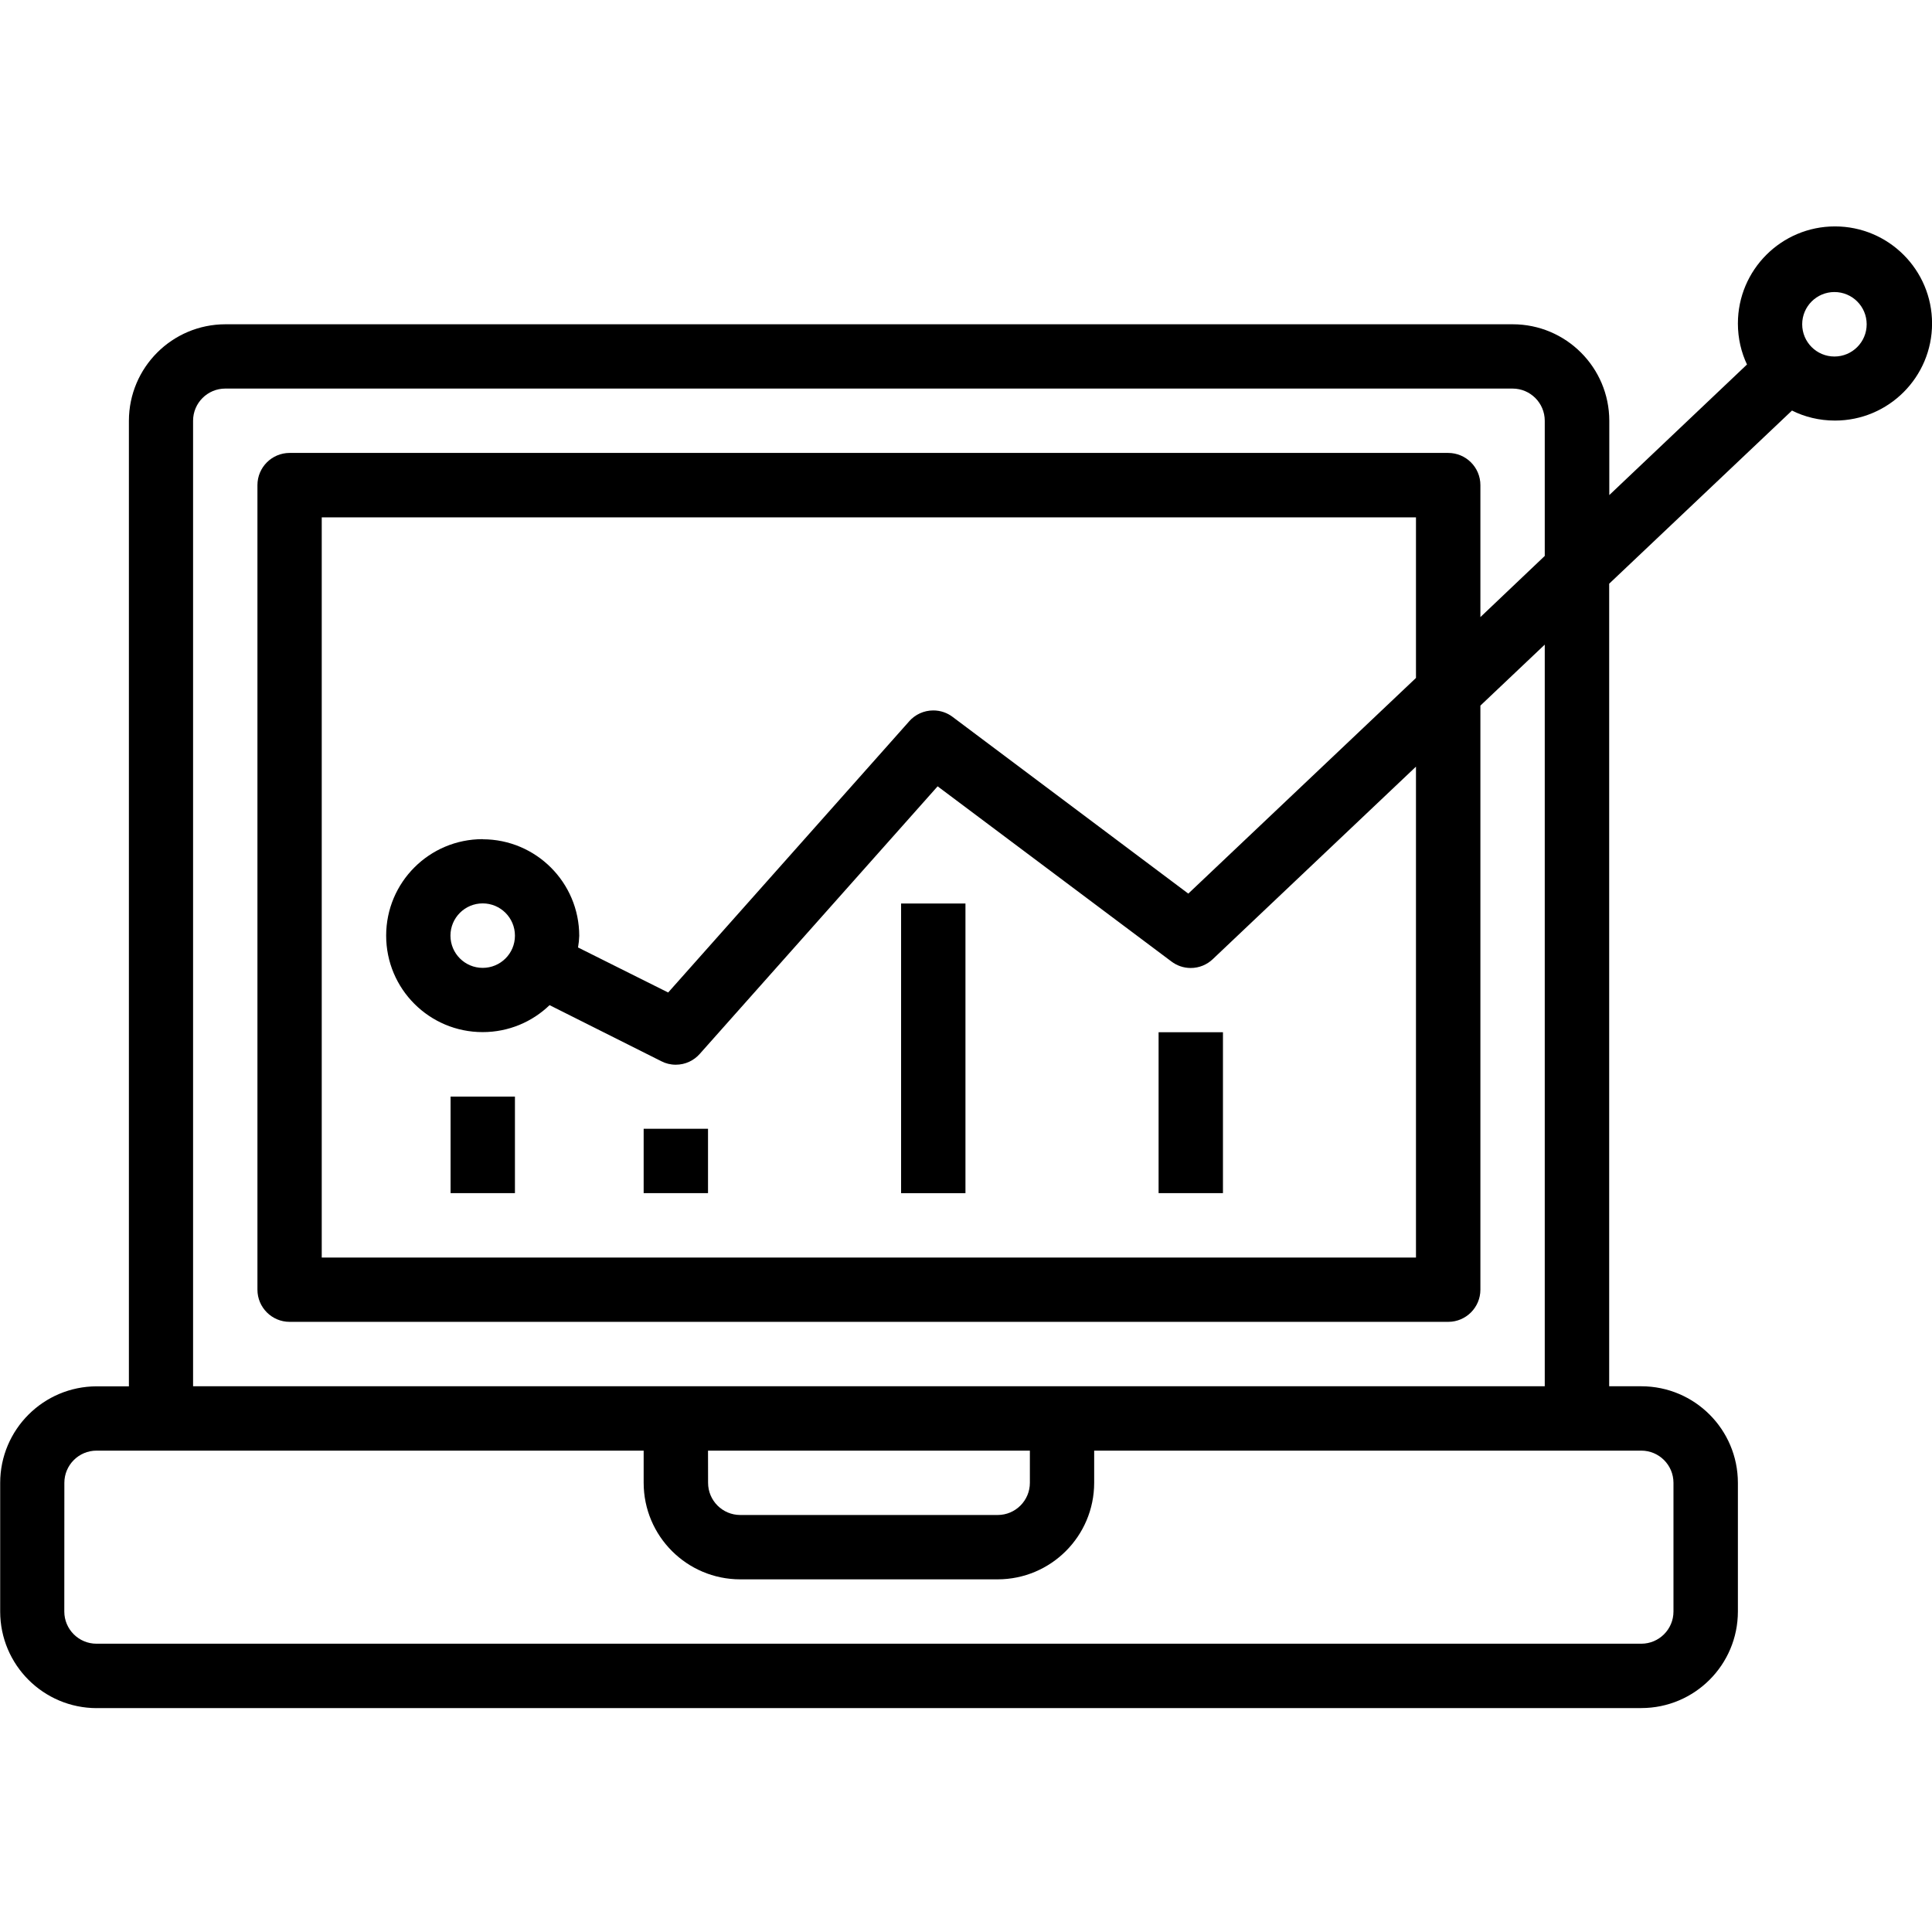
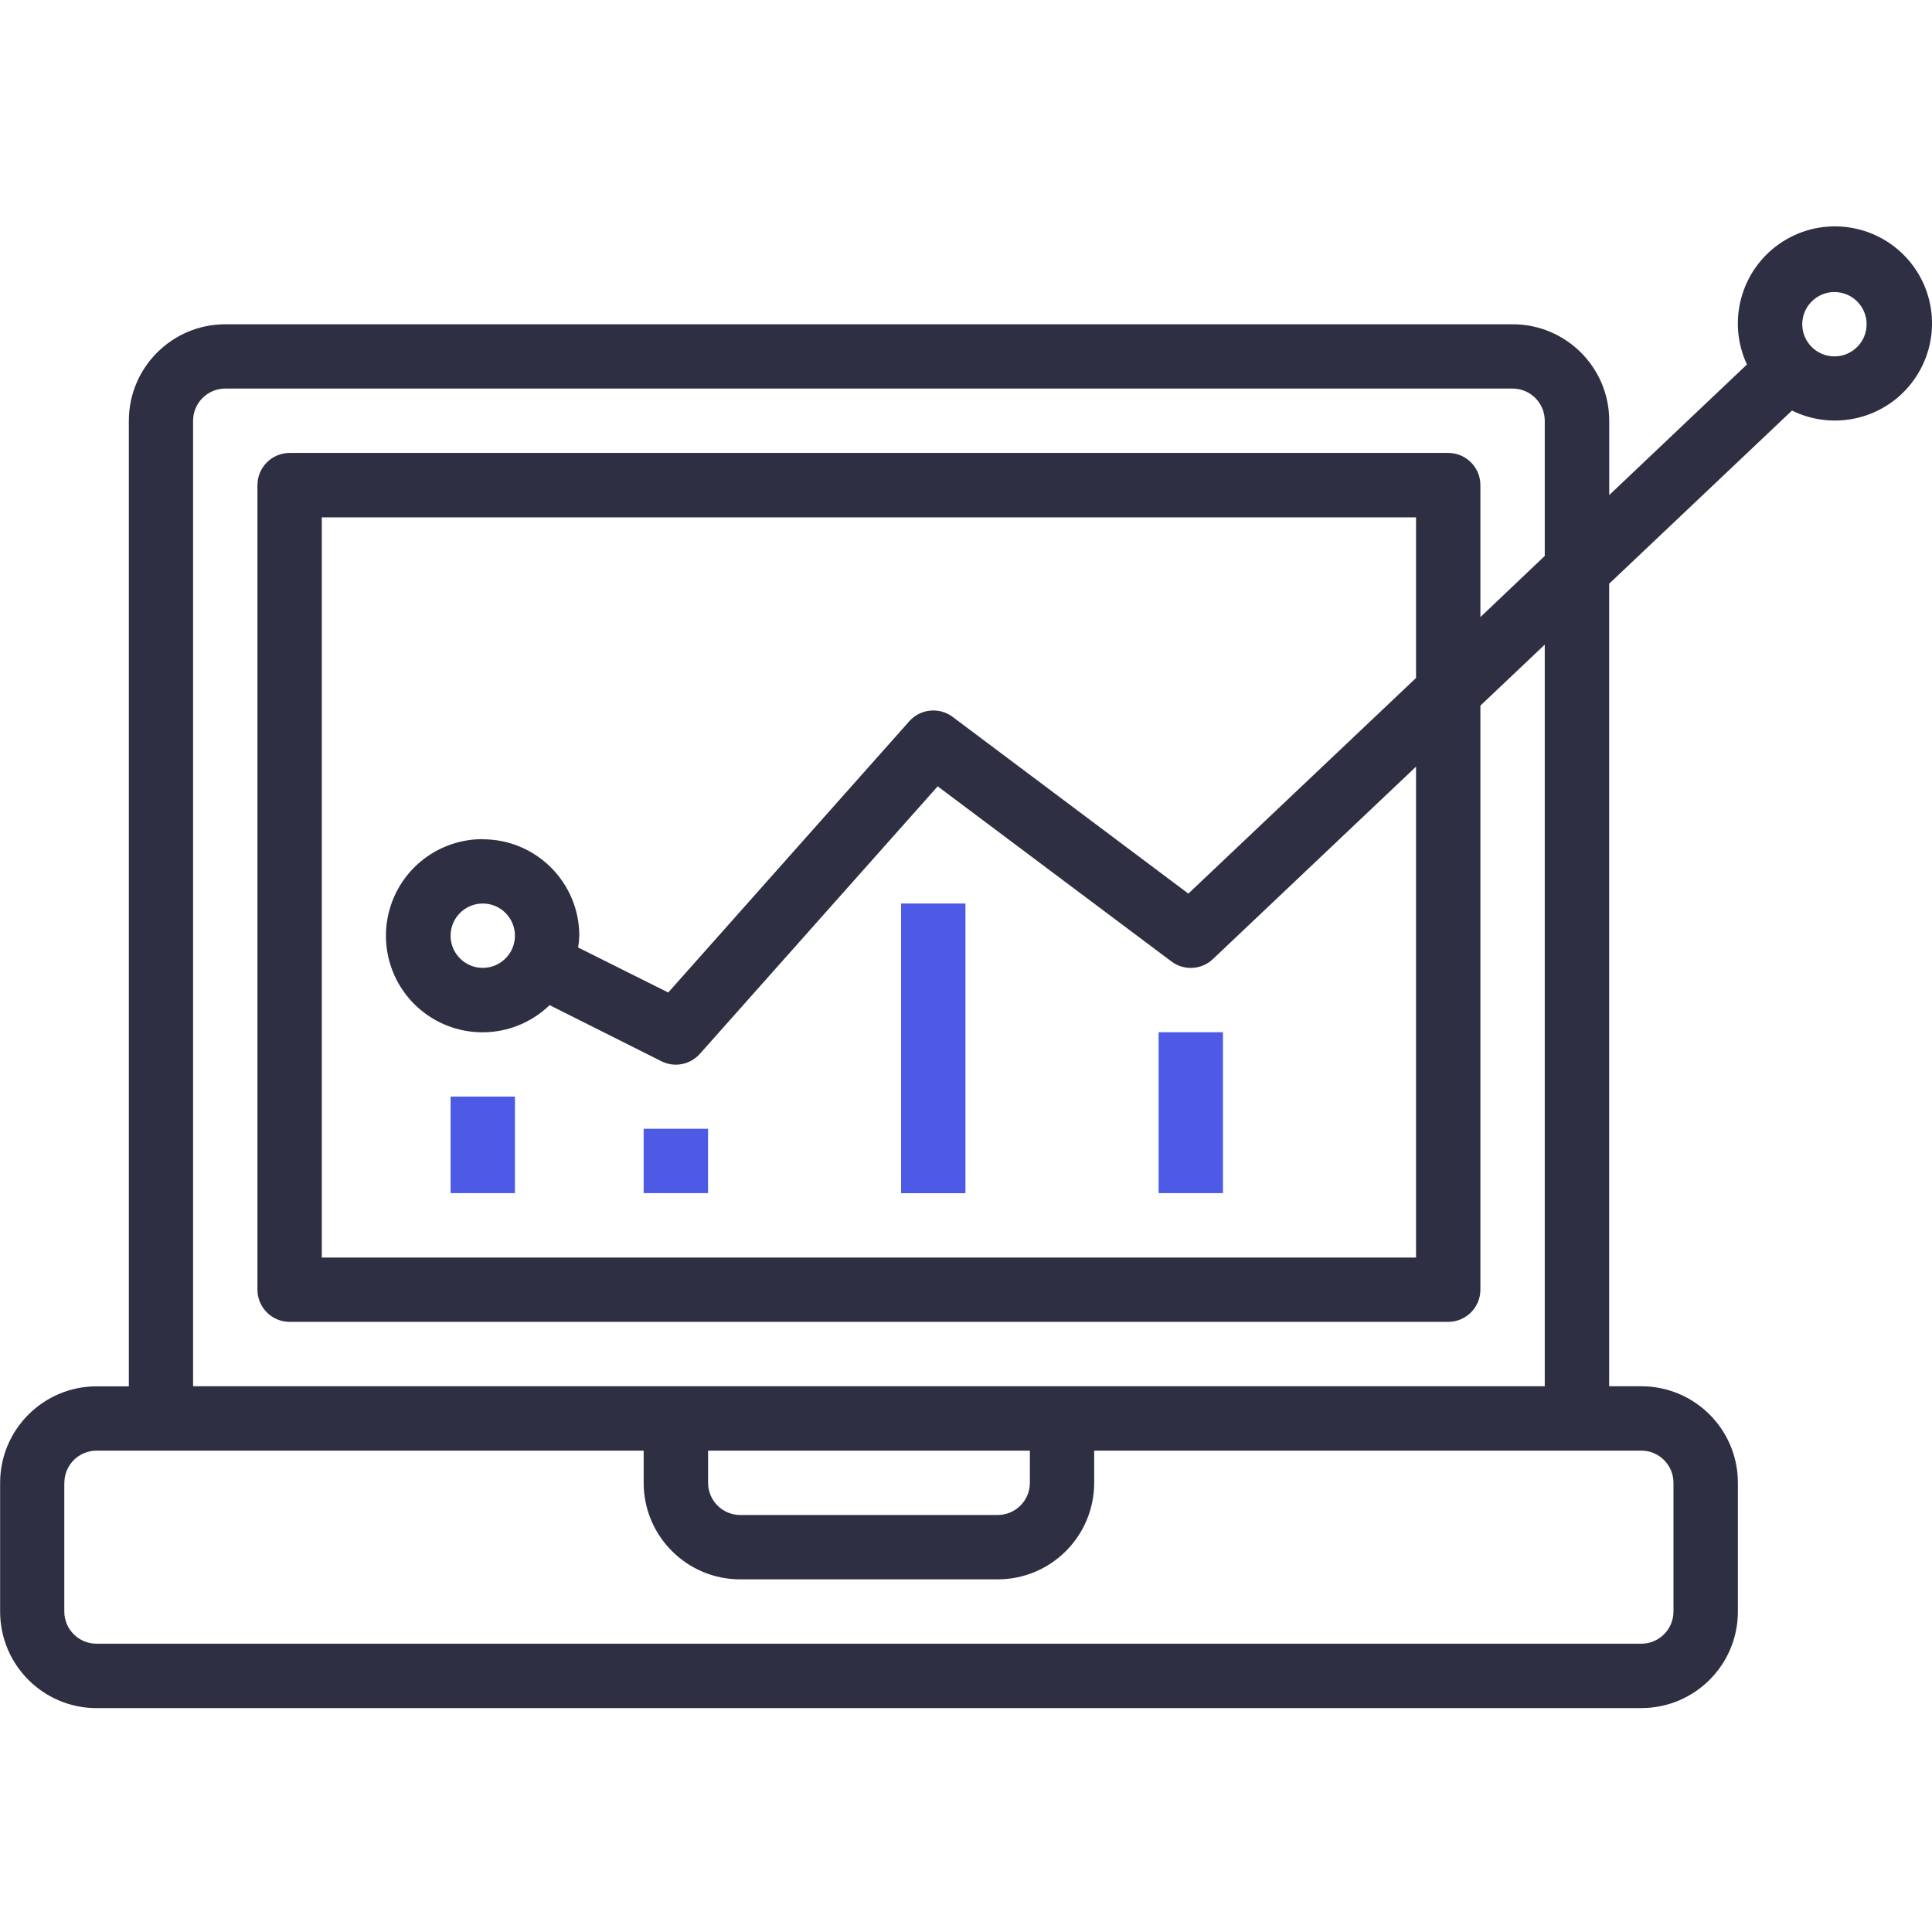
<svg xmlns="http://www.w3.org/2000/svg" version="1.1" width="32" height="32" viewBox="0 0 32 32">
-   <path d="M14.925 14.965h1.066v4.798h-1.066zM19.19 17.097h1.066v2.665h-1.066zM10.661 18.696h1.066v1.066h-1.066zM7.463 18.163h1.066v1.599h-1.066z" />
-   <path d="M1.599 28.291h25.587c0.883-0.001 1.598-0.716 1.599-1.599v-2.132c-0.001-0.883-0.716-1.598-1.599-1.599h-0.533v-13.293l3.028-2.868c0.208 0.105 0.452 0.166 0.712 0.166 0.888 0 1.608-0.72 1.608-1.608s-0.72-1.608-1.608-1.608c-0.888 0-1.608 0.72-1.608 1.608 0 0.246 0.055 0.48 0.155 0.689l-0.004-0.010-2.281 2.163v-1.23c-0.001-0.883-0.716-1.598-1.599-1.599h-21.322c-0.883 0.001-1.598 0.716-1.599 1.599v15.992h-0.533c-0.883 0.001-1.598 0.716-1.599 1.599v2.132c0.001 0.883 0.716 1.598 1.599 1.599h0zM30.384 4.837c0.295 0 0.534 0.239 0.534 0.534s-0.239 0.534-0.534 0.534v0c-0.295 0-0.534-0.239-0.534-0.534s0.239-0.534 0.534-0.534v0zM3.198 6.969c0-0.294 0.239-0.533 0.533-0.533h21.322c0.294 0 0.533 0.239 0.533 0.533v2.239l-1.066 1.013v-2.186c0-0.294-0.239-0.533-0.533-0.533v0h-19.19c-0.294 0-0.533 0.239-0.533 0.533v0 13.326c0 0.294 0.239 0.533 0.533 0.533h19.19c0.294 0 0.533-0.239 0.533-0.533v0-9.674l1.066-1.010v12.284h-22.388zM7.996 13.899c-0 0-0.001 0-0.002 0-0.883 0-1.598 0.715-1.598 1.598s0.715 1.598 1.598 1.598c0.431 0 0.822-0.17 1.109-0.447l-0.001 0 1.853 0.93c0.069 0.036 0.151 0.057 0.238 0.057 0.158 0 0.3-0.069 0.397-0.179l3.94-4.432 3.872 2.901c0.088 0.067 0.199 0.108 0.32 0.108 0.142 0 0.271-0.056 0.366-0.147l-0 0 3.365-3.188v8.131h-18.124v-12.26h18.124v2.66l-3.771 3.572-3.904-2.927c-0.088-0.067-0.199-0.107-0.32-0.107-0.158 0-0.3 0.069-0.398 0.178l-0 0.001-3.993 4.493-1.493-0.746q0.017-0.096 0.020-0.193c-0.001-0.883-0.716-1.598-1.599-1.599h-0zM8.529 15.498c0 0.295-0.239 0.533-0.534 0.533s-0.534-0.239-0.534-0.534v0c0-0.295 0.239-0.534 0.534-0.534s0.534 0.239 0.534 0.534v0zM11.727 24.027h5.331v0.533c0 0.294-0.239 0.533-0.533 0.533v0h-4.264c-0.294 0-0.533-0.239-0.533-0.533v0zM1.066 24.56c0-0.294 0.239-0.533 0.533-0.533h9.062v0.533c0.001 0.883 0.716 1.598 1.599 1.599h4.264c0.883-0.001 1.598-0.716 1.599-1.599v-0.533h9.062c0.294 0 0.533 0.239 0.533 0.533v2.132c0 0.294-0.239 0.533-0.533 0.533v0h-25.587c-0.294 0-0.533-0.239-0.533-0.533v0z" />
+   <path fill="#4d5ae5" d="M14.925 14.965h1.066v4.798h-1.066v-4.797z" />
+   <path fill="#4d5ae5" d="M19.19 17.097h1.066v2.665h-1.066v-2.665z" />
+   <path fill="#4d5ae5" d="M10.661 18.696h1.066v1.066h-1.066v-1.066z" />
+   <path fill="#4d5ae5" d="M7.463 18.163h1.066v1.599h-1.066v-1.599z" />
+   <path fill="#2e2f42" d="M1.599 28.291h25.587c0.883 0 1.599-0.716 1.599-1.599v-2.132c0-0.883-0.716-1.599-1.599-1.599h-0.533v-13.293l3.028-2.868c0.703 0.346 1.553 0.136 2.013-0.499s0.396-1.508-0.152-2.068-1.42-0.644-2.065-0.198c-0.644 0.446-0.873 1.292-0.542 2.002l-2.281 2.163v-1.23c0-0.883-0.716-1.599-1.599-1.599h-21.322c-0.883 0-1.599 0.716-1.599 1.599v15.992h-0.533c-0.883 0-1.599 0.716-1.599 1.599v2.132c0 0.883 0.716 1.599 1.599 1.599zM30.384 4.837c0.294 0 0.533 0.239 0.533 0.533s-0.239 0.533-0.533 0.533c-0.294 0-0.533-0.239-0.533-0.533s0.239-0.533 0.533-0.533zM3.198 6.969c0-0.294 0.239-0.533 0.533-0.533h21.322c0.294 0 0.533 0.239 0.533 0.533v2.239l-1.066 1.013v-2.186c0-0.294-0.239-0.533-0.533-0.533h-19.19c-0.294 0-0.533 0.239-0.533 0.533v13.326c0 0.294 0.239 0.533 0.533 0.533h19.19c0.294 0 0.533-0.239 0.533-0.533v-9.674l1.066-1.010v12.284h-22.388v-15.992zM7.996 13.899c-0.721-0.002-1.354 0.478-1.546 1.174s0.105 1.433 0.725 1.801c0.62 0.368 1.41 0.276 1.928-0.226l1.853 0.93c0.215 0.108 0.476 0.057 0.636-0.123l3.939-4.431 3.872 2.901c0.208 0.156 0.498 0.139 0.686-0.039l3.365-3.188v8.131h-18.124v-12.26h18.124v2.66l-3.771 3.572-3.904-2.927c-0.222-0.166-0.534-0.135-0.718 0.072l-3.993 4.493-1.493-0.746c0.011-0.064 0.018-0.129 0.020-0.193 0-0.883-0.716-1.599-1.599-1.599zM8.529 15.498c0 0.294-0.239 0.533-0.533 0.533s-0.533-0.239-0.533-0.533c0-0.294 0.239-0.533 0.533-0.533s0.533 0.239 0.533 0.533zM11.727 24.027h5.331v0.533c0 0.294-0.239 0.533-0.533 0.533h-4.264c-0.294 0-0.533-0.239-0.533-0.533v-0.533zM1.066 24.56c0-0.294 0.239-0.533 0.533-0.533h9.062v0.533c0 0.883 0.716 1.599 1.599 1.599h4.264c0.883 0 1.599-0.716 1.599-1.599v-0.533h9.062c0.294 0 0.533 0.239 0.533 0.533v2.132c0 0.294-0.239 0.533-0.533 0.533h-25.587c-0.294 0-0.533-0.239-0.533-0.533v-2.132z" />
</svg>
